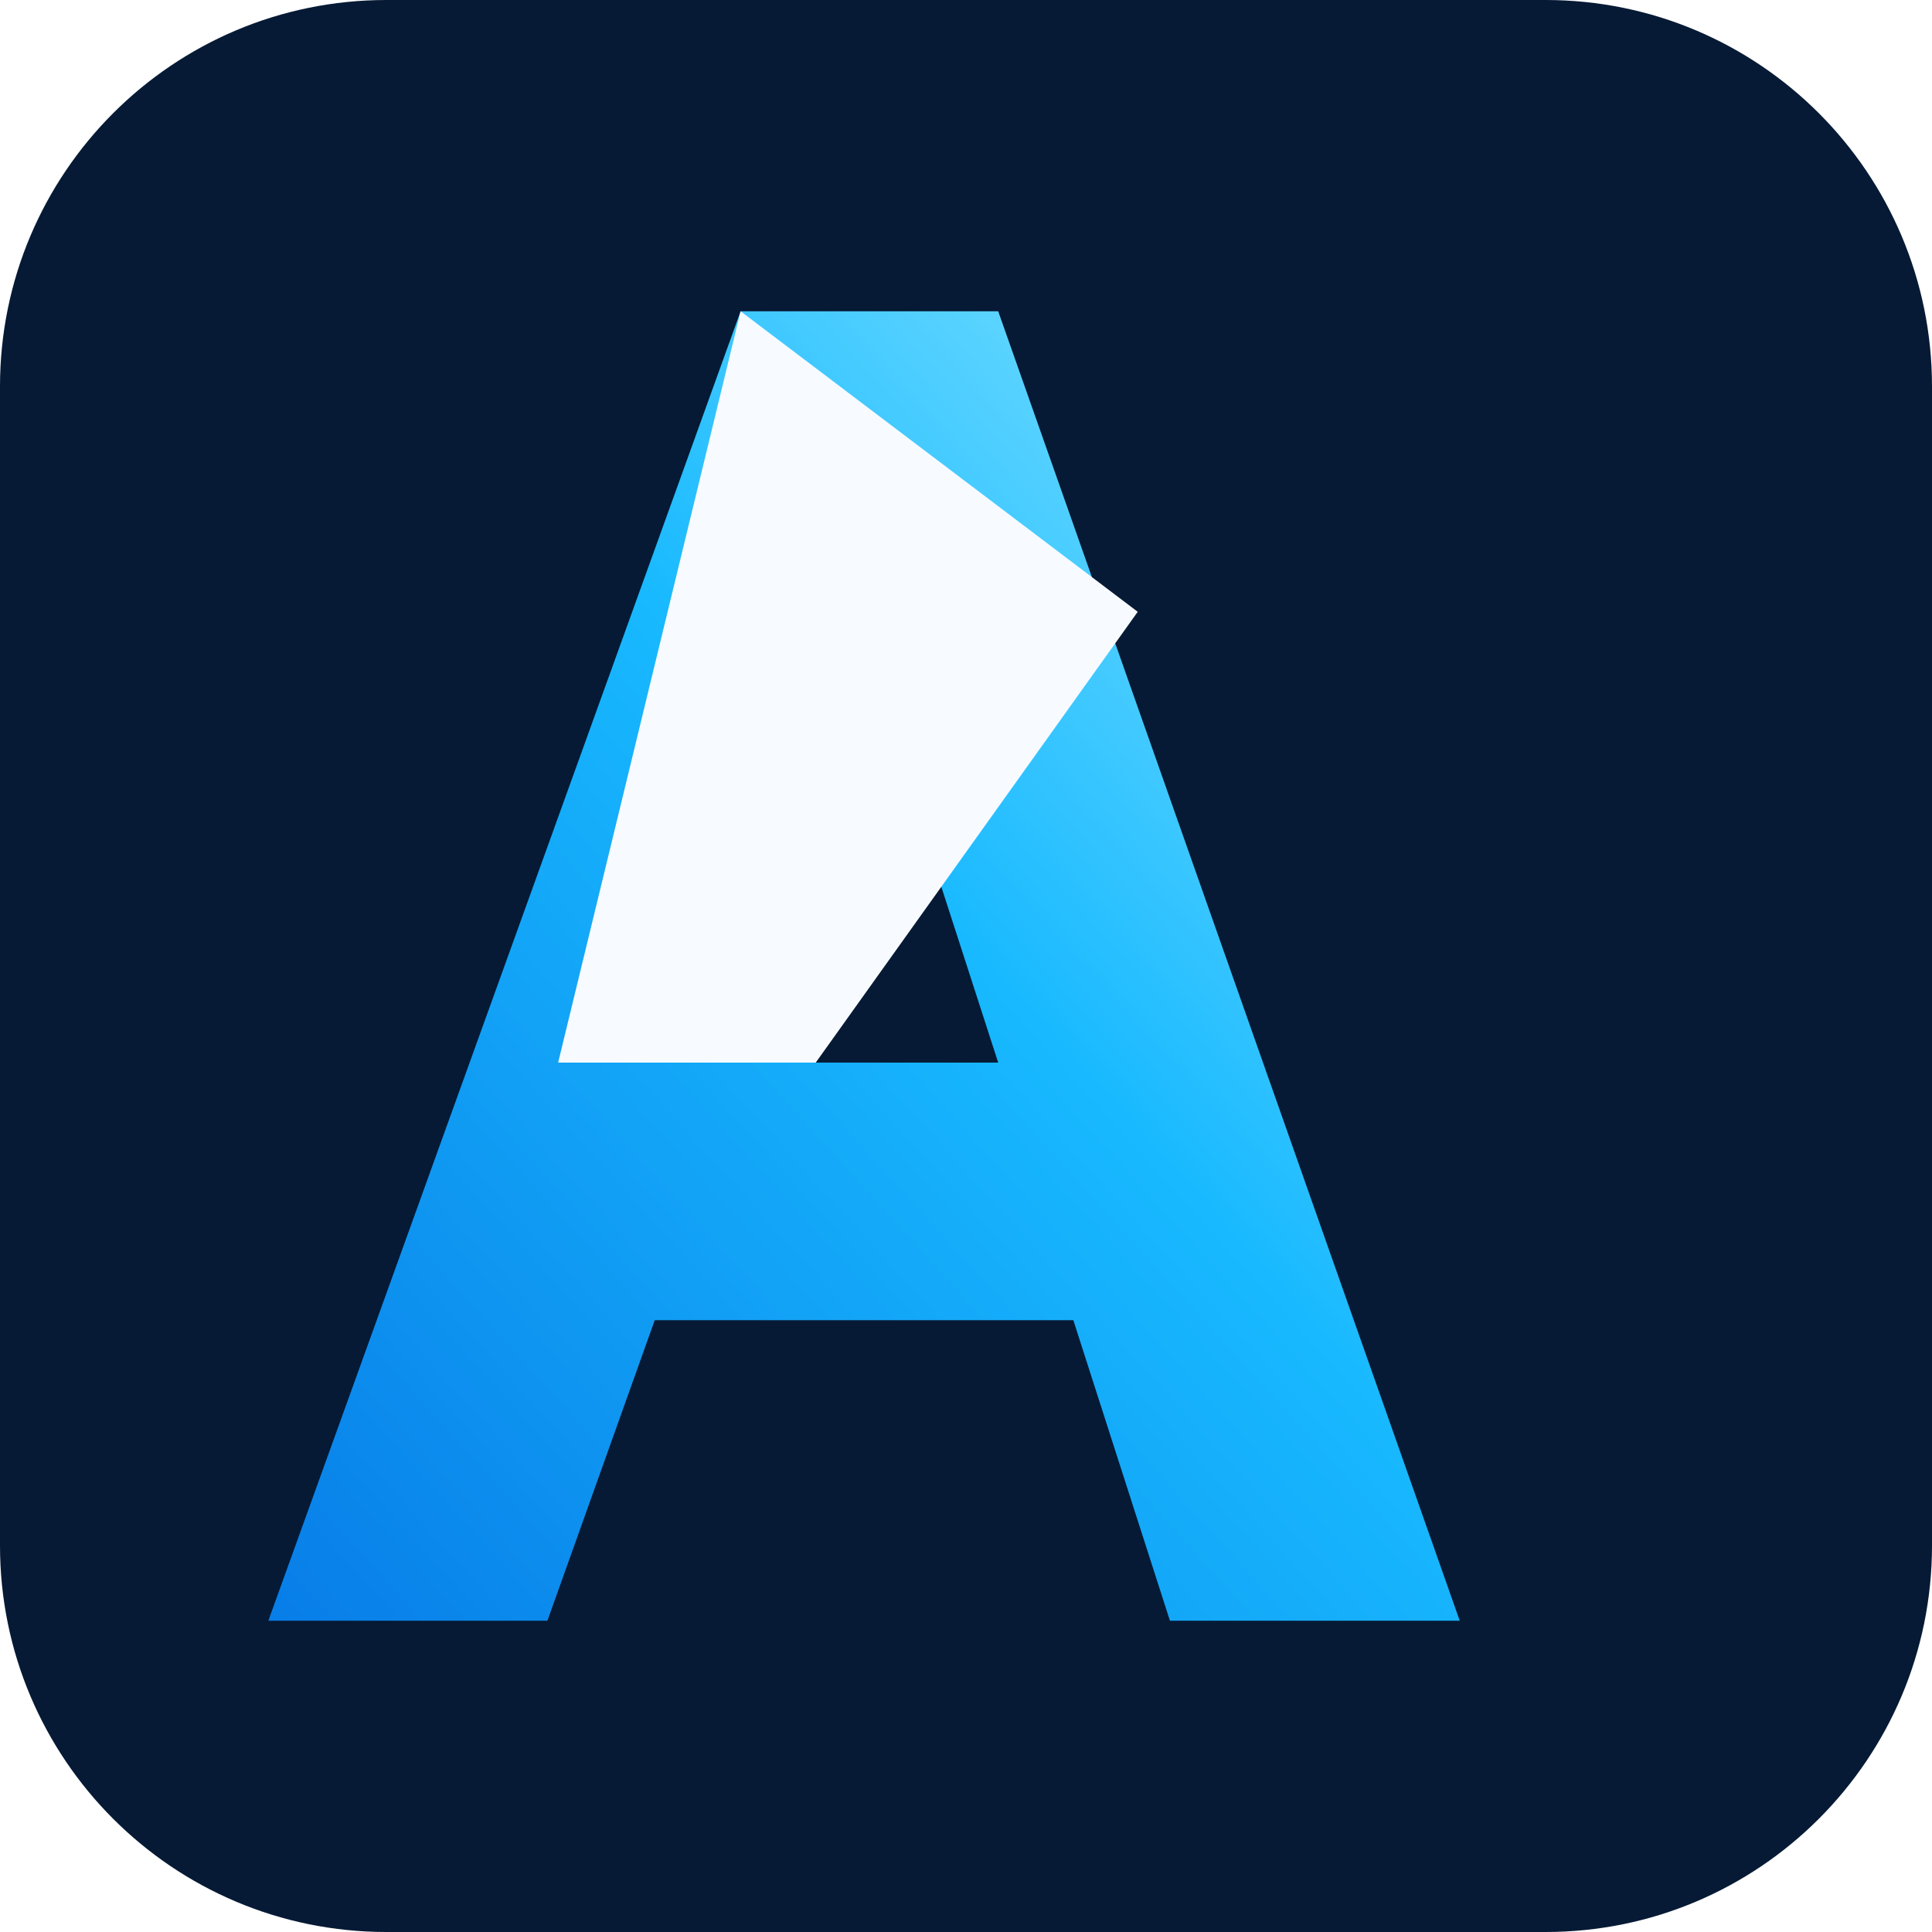
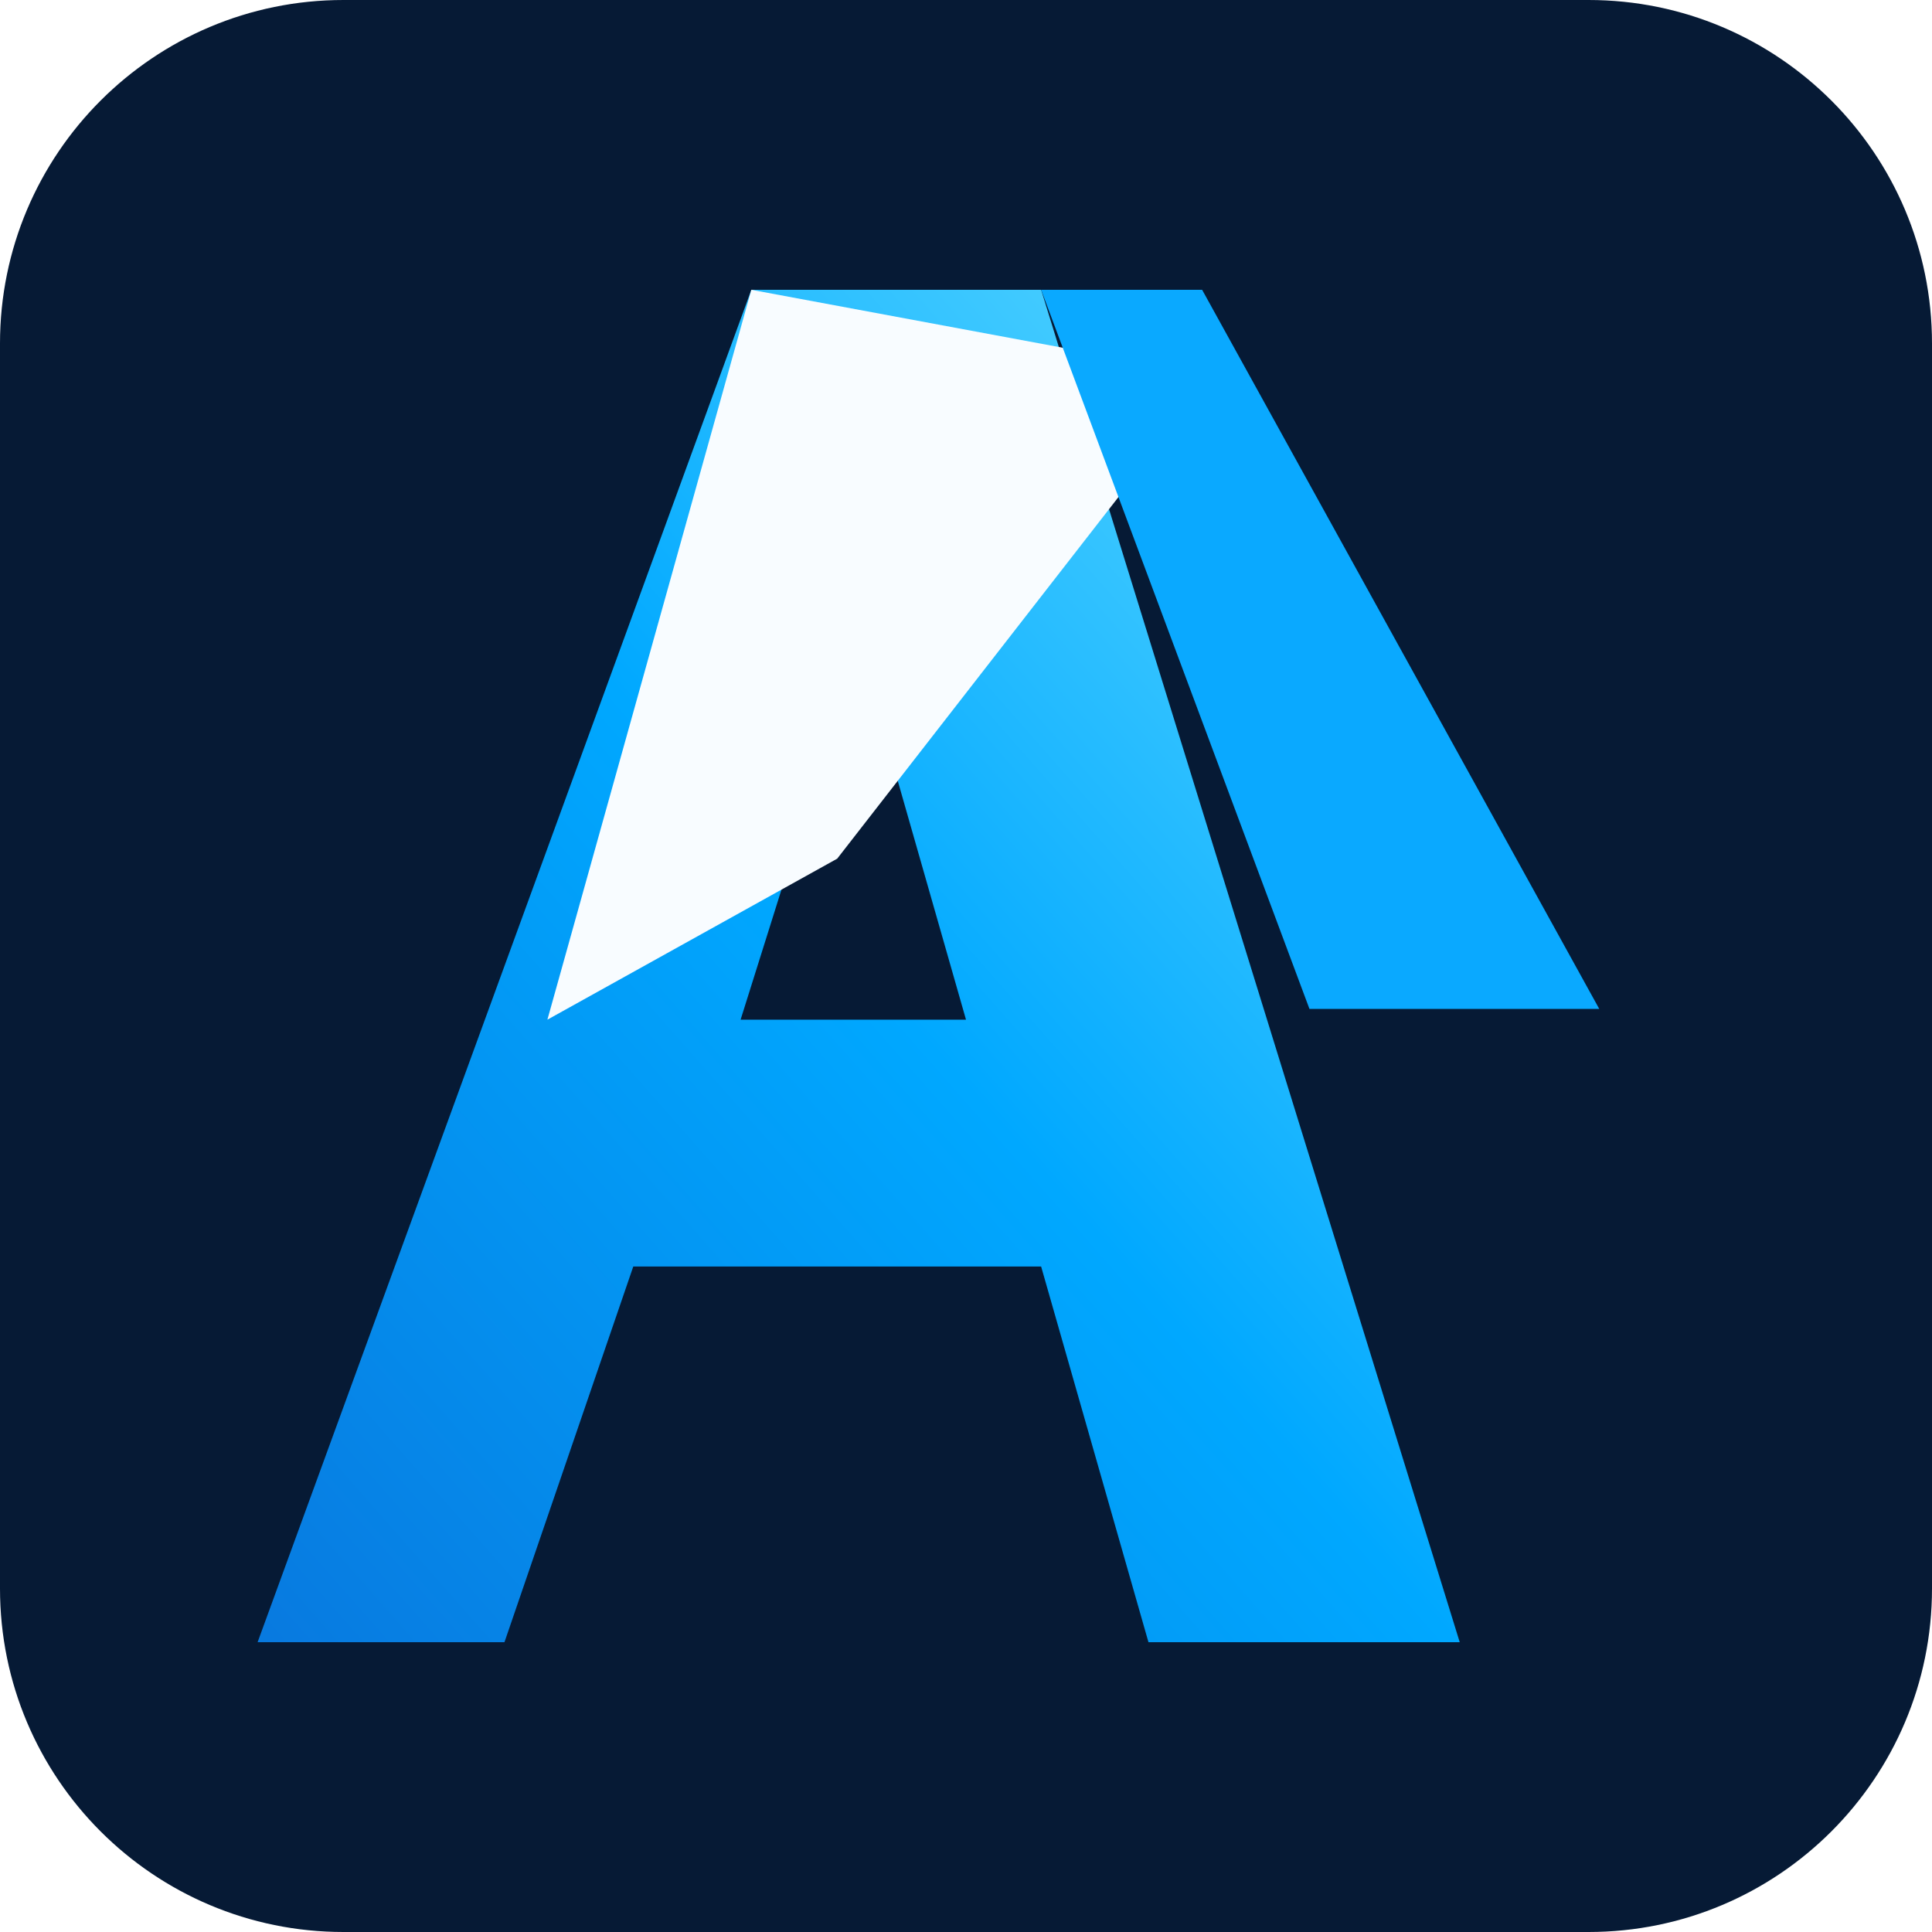
<svg xmlns="http://www.w3.org/2000/svg" viewBox="0 0 180 180">
  <defs>
-     <linearGradient id="b" x1="0" y1="1" x2="1" y2="0">
-       <stop stop-color="#087ee8" />
-       <stop offset=".55" stop-color="#18b9ff" />
-       <stop offset="1" stop-color="#8ce7ff" />
+     <linearGradient id="g" x1="0" y1="1" x2="1" y2="0">
+       <stop stop-color="#0879df" />
+       <stop offset=".5" stop-color="#00a8ff" />
+       <stop offset="1" stop-color="#65ddff" />
    </linearGradient>
  </defs>
-   <rect width="180" height="180" rx="36" fill="#061a35" />
-   <path d="M25 151 69 29h24l43 122h-27l-9-28H61l-10 28H25Zm46-52h22L82 65 71 99Z" fill="url(#b)" />
-   <path d="M69 29 52 99h24l30-42-37-28Z" fill="#f7fbff" />
+   <rect width="180" height="180" rx="32" fill="#061a35" />
+   <path d="M24 153 70 27h27l39 126h-29l-10-35H59l-12 35H24Zm45-58h21l-10-35-11 35Z" fill="url(#g)" />
+   <path d="M70 27 51 95l27-15 35-45-43-8Z" fill="#f8fcff" />
+   <path d="M97 27 122 94h27L112 27Z" fill="#0aa9ff" />
</svg>
